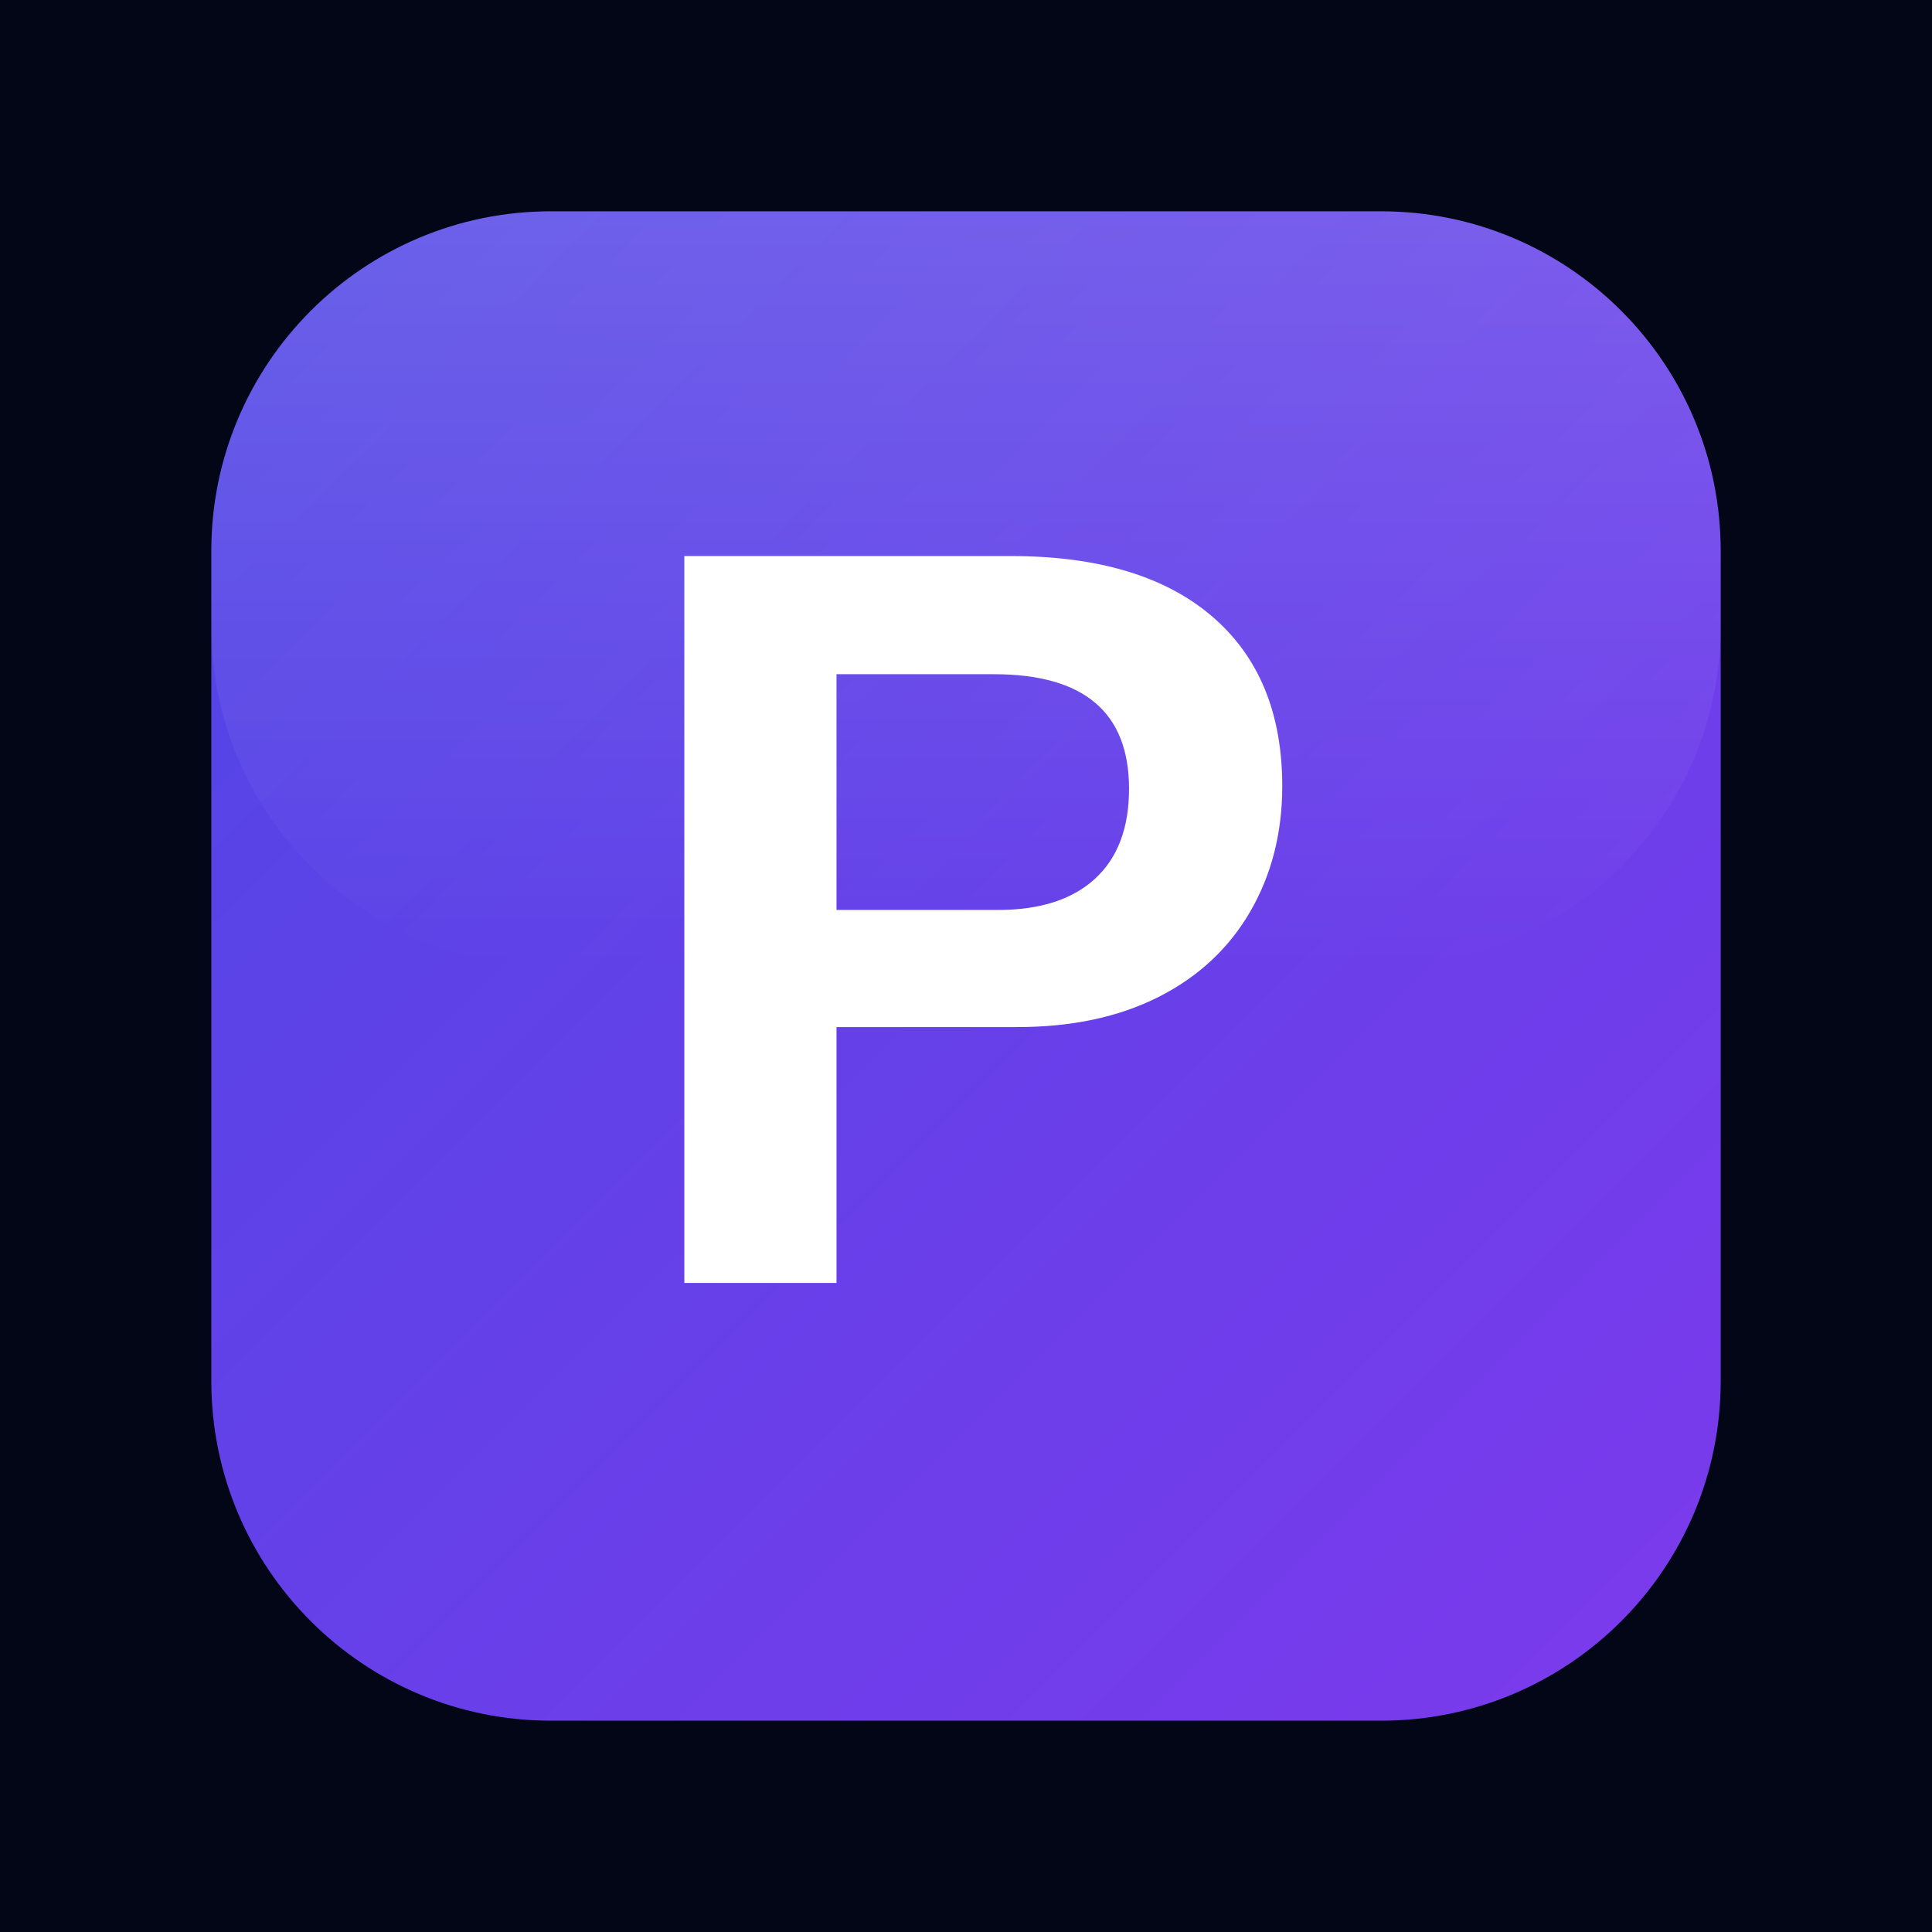
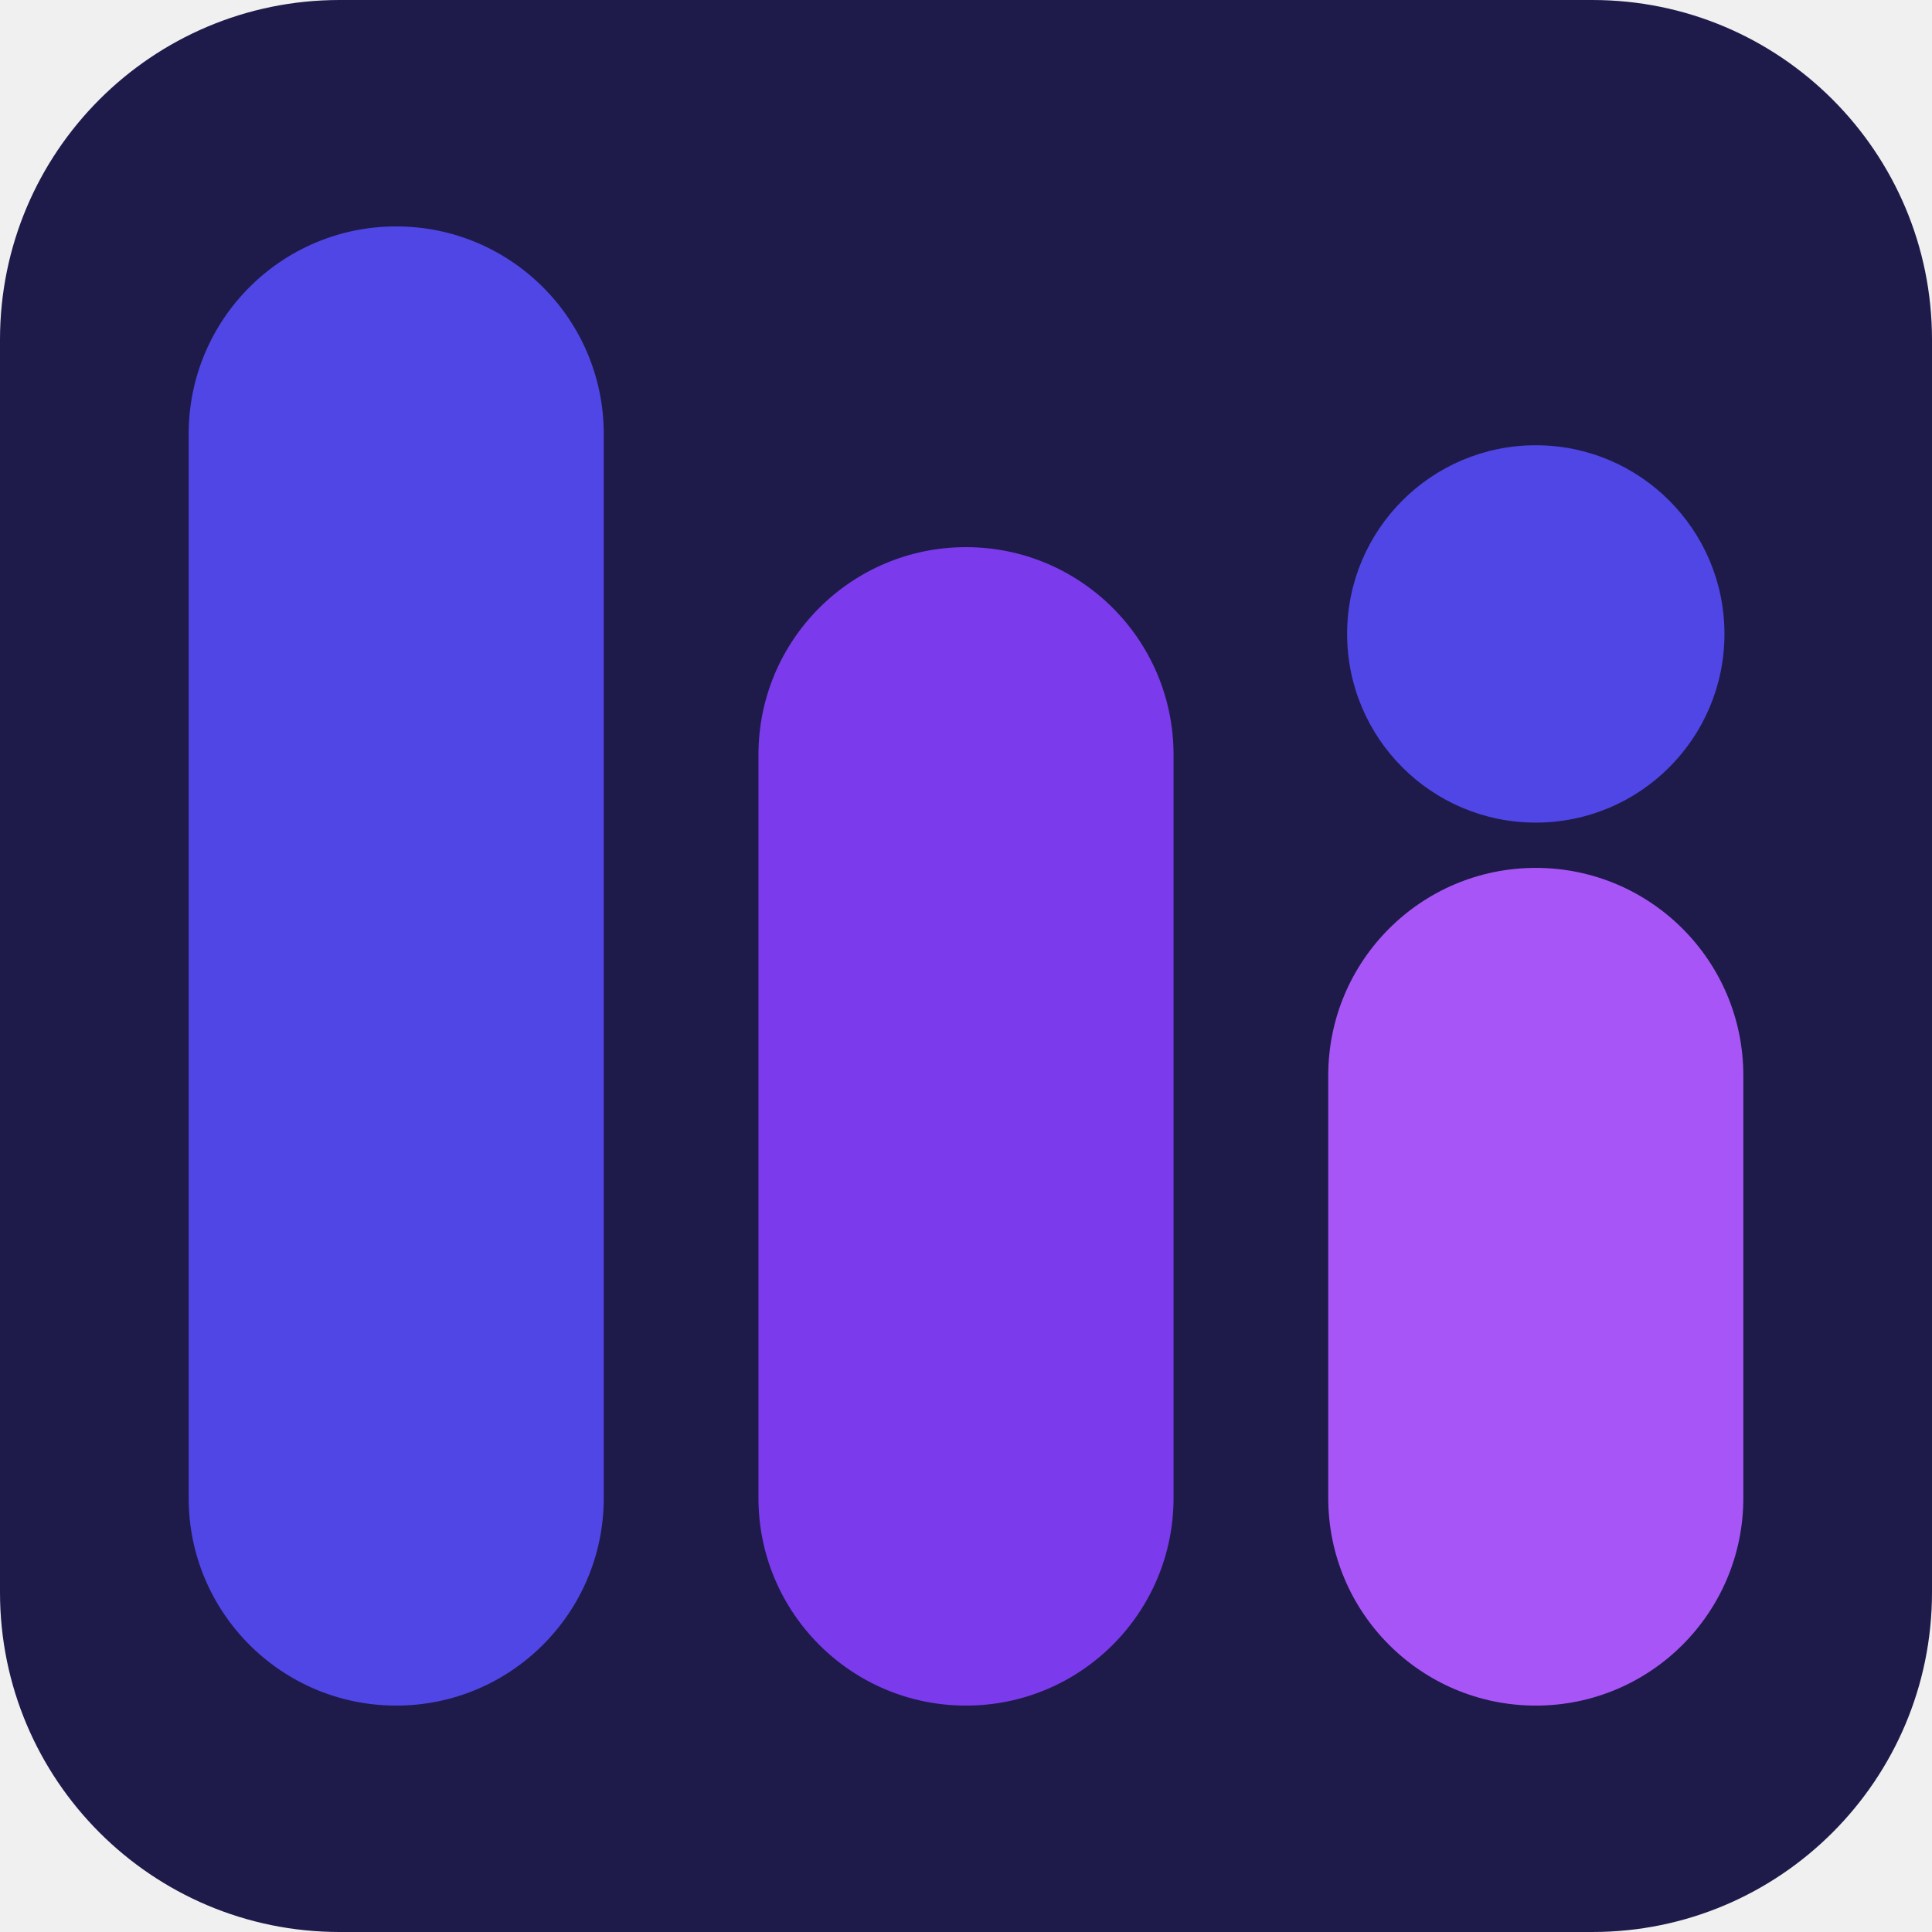
- <svg xmlns="http://www.w3.org/2000/svg" width="1024" height="1024" viewBox="0 0 1024 1024">
-   <defs>
-     <linearGradient id="bgGrad" x1="0%" y1="0%" x2="100%" y2="100%">
-       <stop offset="0%" stop-color="#4f46e5" />
-       <stop offset="100%" stop-color="#7c3aed" />
-     </linearGradient>
-     <linearGradient id="gloss" x1="0%" y1="0%" x2="0%" y2="100%">
-       <stop offset="0%" stop-color="#ffffff" stop-opacity="0.15" />
-       <stop offset="100%" stop-color="#ffffff" stop-opacity="0" />
-     </linearGradient>
-   </defs>
-   <rect width="1024" height="1024" fill="#020617" />
-   <rect x="112" y="112" width="800" height="800" rx="180" ry="180" fill="url(#bgGrad)" />
-   <rect x="112" y="112" width="800" height="400" rx="180" ry="180" fill="url(#gloss)" />
-   <text x="512" y="680" font-family="'Arial Black', 'Helvetica Neue', Arial, sans-serif" font-size="560" font-weight="900" fill="#ffffff" text-anchor="middle" letter-spacing="-20">P</text>
+ <svg xmlns="http://www.w3.org/2000/svg" viewBox="0 0 1024 1024">
+   <rect width="1024" height="1024" rx="180" fill="#1E1B4B" />
+   <rect x="100" y="120" width="220" height="784" rx="110" fill="#4F46E5" />
+   <rect x="402" y="290" width="220" height="614" rx="110" fill="#7C3AED" />
+   <rect x="704" y="460" width="220" height="444" rx="110" fill="#A855F7" />
+   <circle cx="814" cy="336" r="100" fill="#4F46E5" />
</svg>
